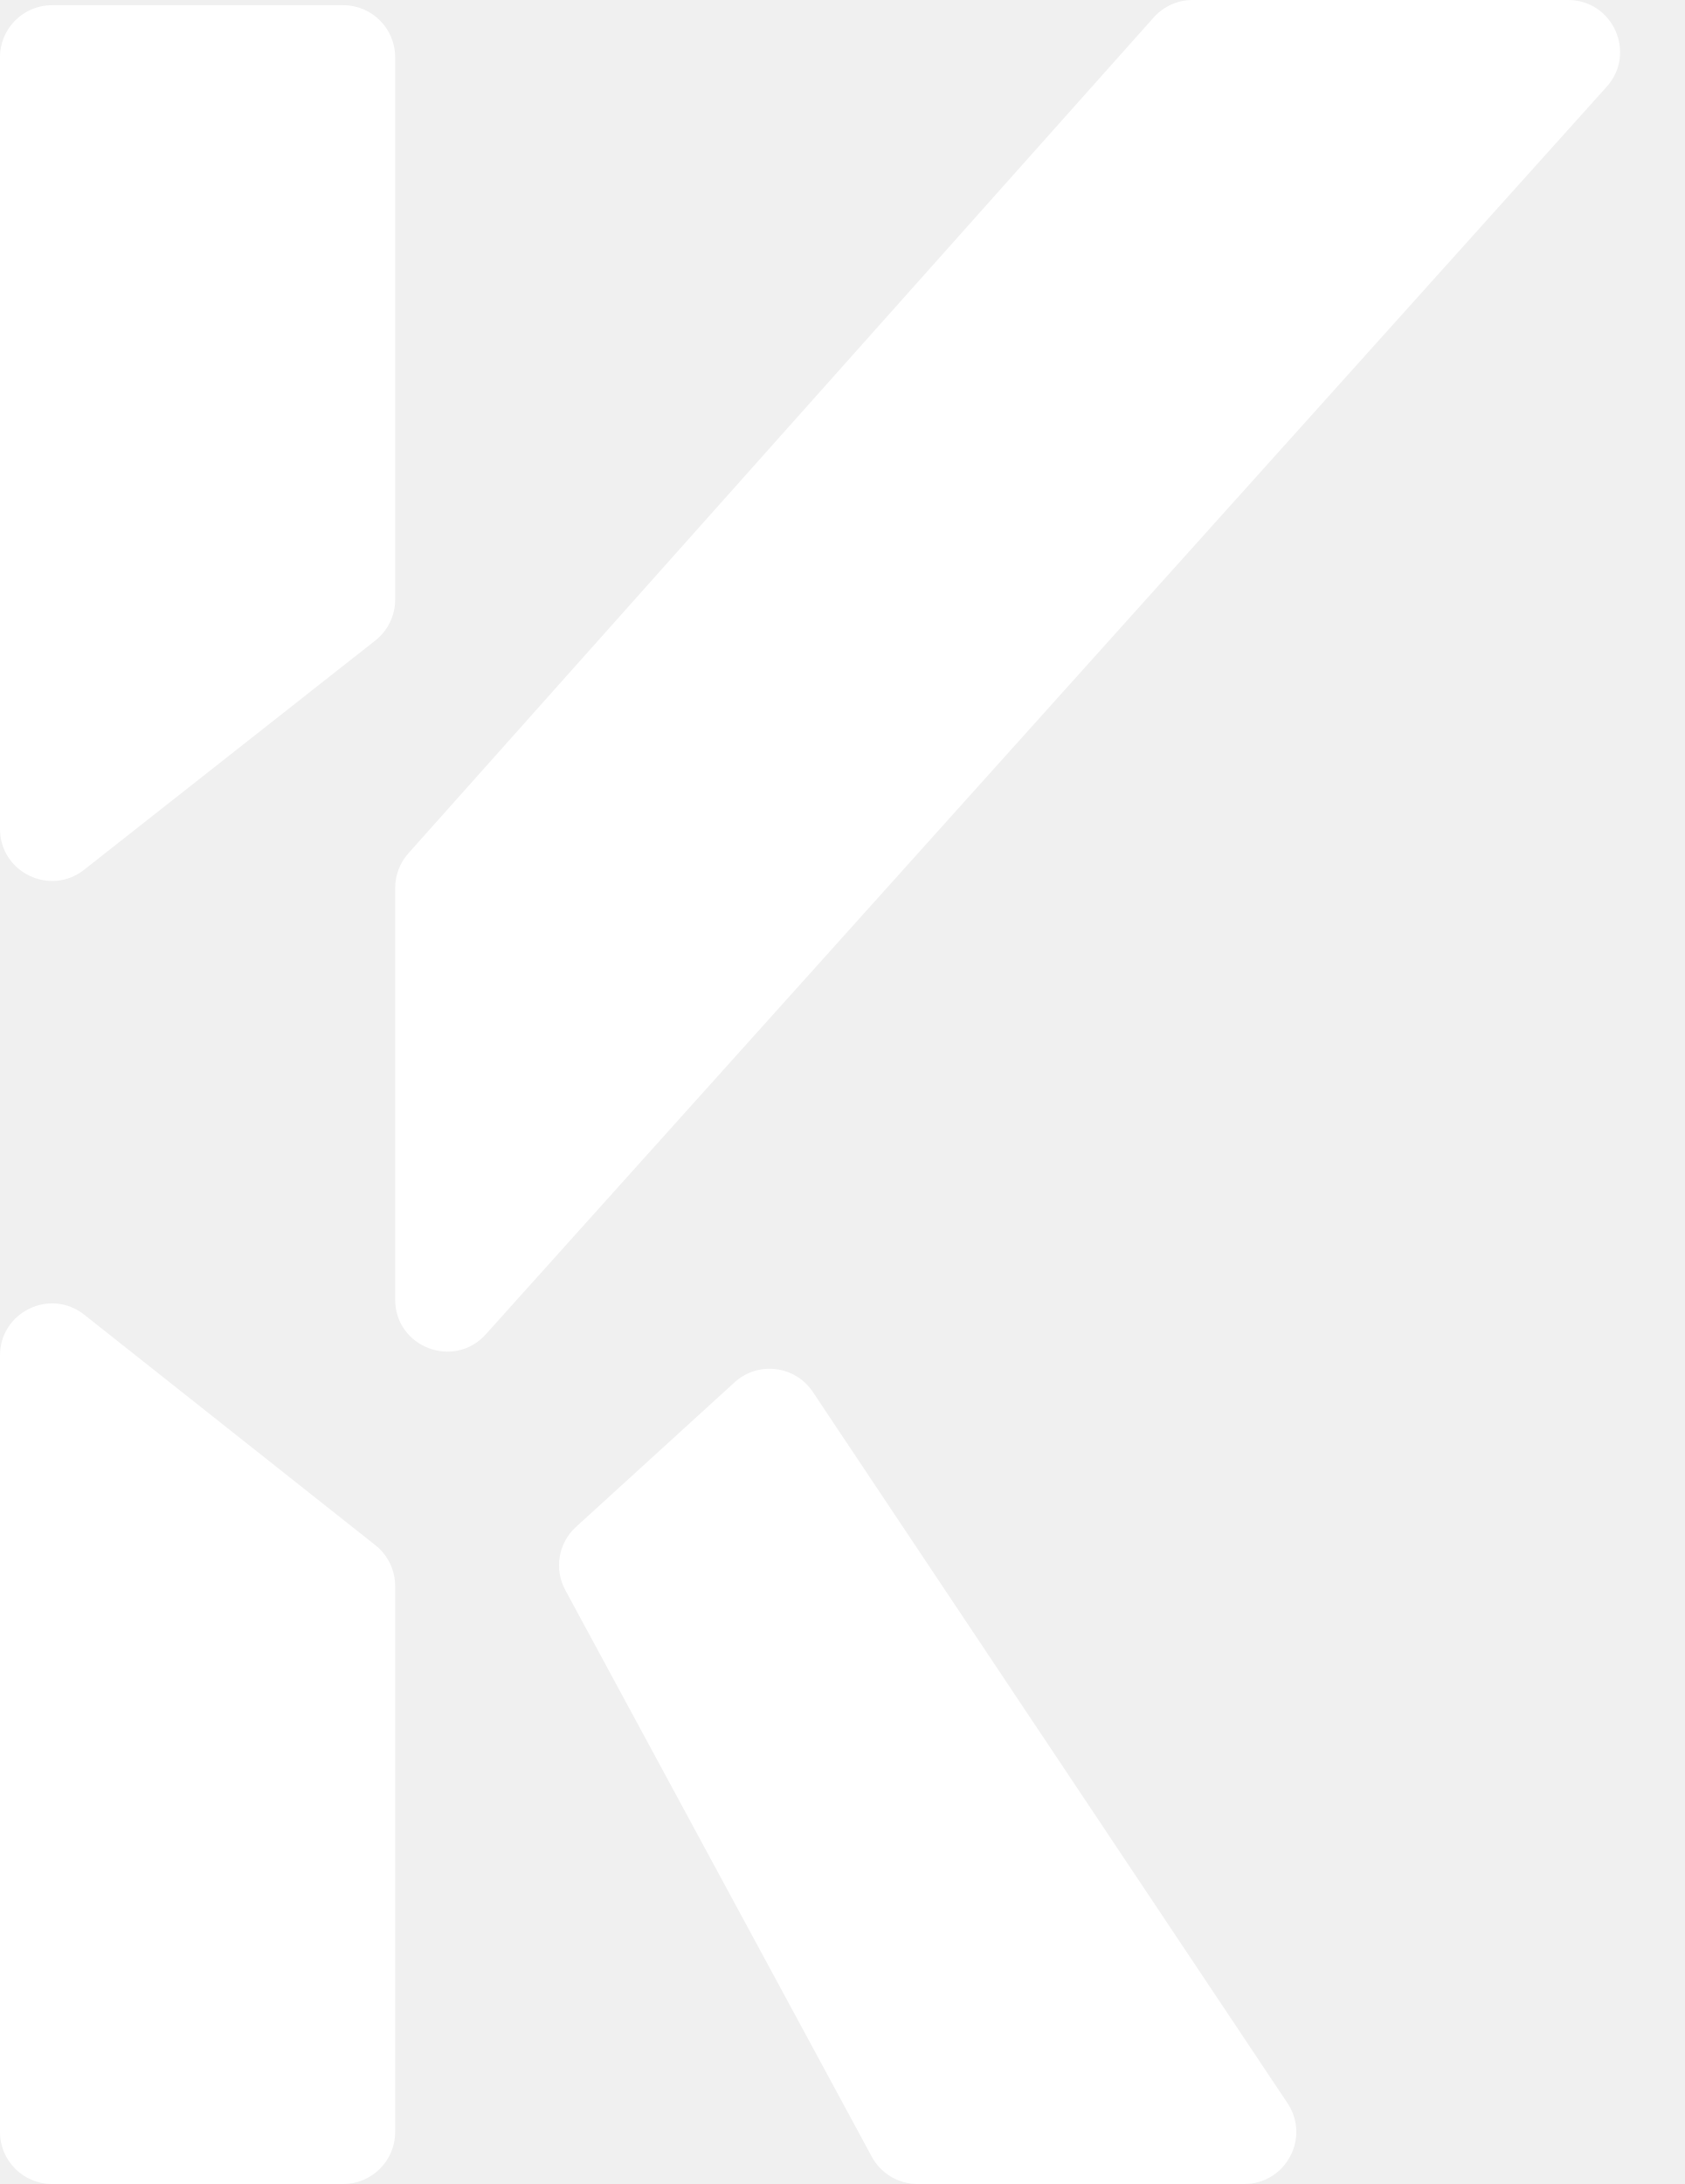
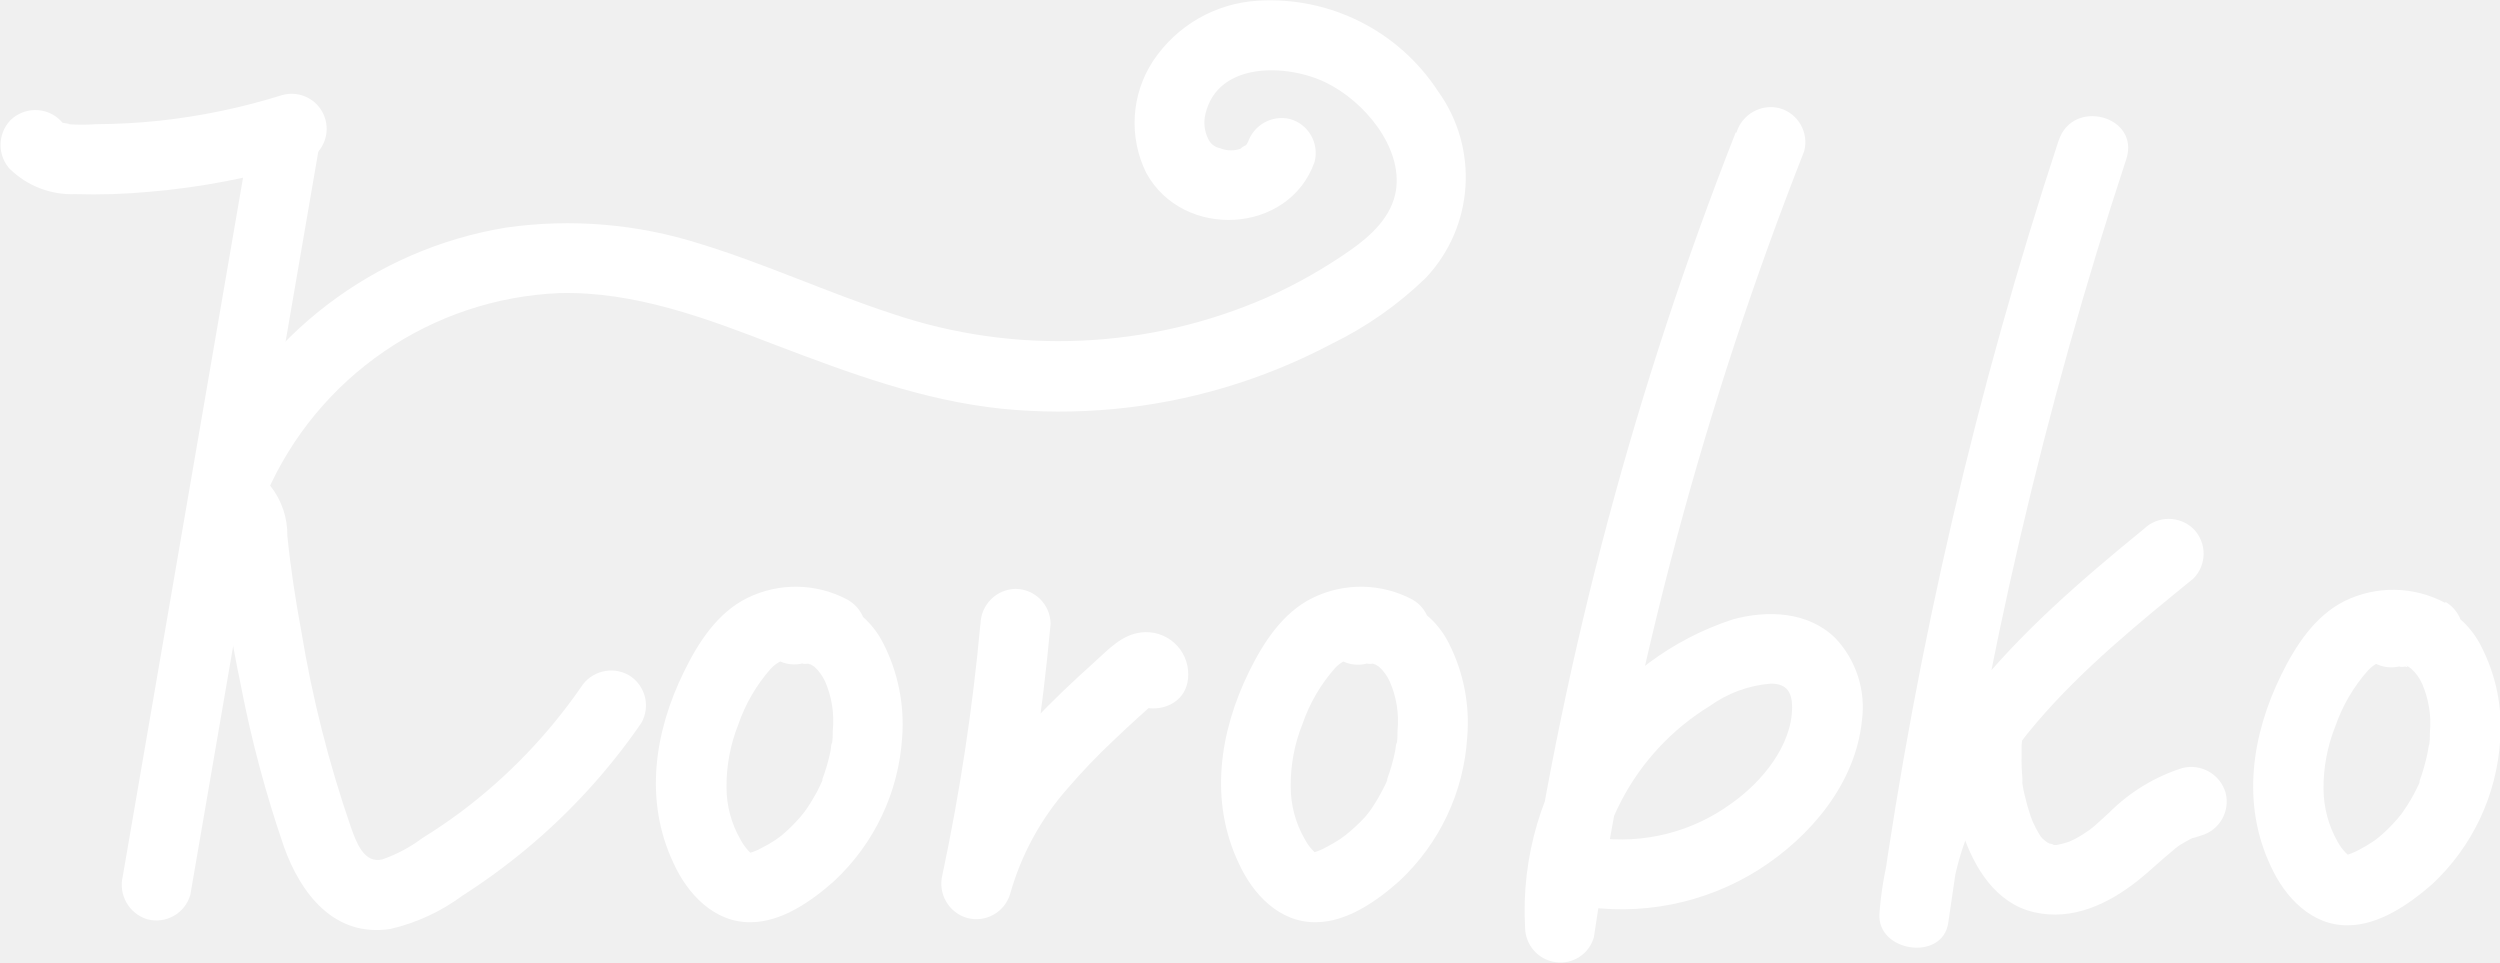
- <svg xmlns="http://www.w3.org/2000/svg" width="324" height="420" viewBox="0 0 324 420" fill="none">
-   <path d="M66 1H10C4.477 1 0 5.477 0 11V159.4C0 167.749 9.626 172.422 16.186 167.257L72.186 123.17C74.594 121.274 76 118.378 76 115.313V11C76 5.477 71.523 1 66 1Z" fill="white" />
-   <path d="M66 420H10C4.477 420 0 415.523 0 410V260.671C0 252.31 9.651 247.641 16.207 252.831L72.207 297.164C74.603 299.061 76 301.949 76 305.005V410C76 415.523 71.523 420 66 420Z" fill="white" />
-   <path d="M301.571 0H229.363C226.513 0 223.797 1.217 221.9 3.344L78.537 164.112C76.903 165.944 76 168.313 76 170.768V249.909C76 259.078 87.31 263.413 93.438 256.593L309.009 16.684C314.793 10.247 310.224 0 301.571 0Z" fill="white" />
-   <path d="M247.62 404.448L156.326 267.675C152.928 262.584 145.795 261.713 141.272 265.837L127.434 278.452L110.78 293.634C107.384 296.73 106.535 301.741 108.721 305.782L167.672 414.758C169.419 417.988 172.795 420 176.467 420H239.302C247.292 420 252.055 411.093 247.62 404.448Z" fill="white" />
+ <svg xmlns="http://www.w3.org/2000/svg" id="logo_1" data-name="logo 1" viewBox="0 0 178.35 68.66">
+   <defs>
+     <style>.cls-1{fill:#ffffff;}</style>
+   </defs>
+   <path class="cls-1" d="M17.93,9.24,8.76,62.5a2.58,2.58,0,0,0,1.74,3.08,2.52,2.52,0,0,0,3.08-1.75l9.17-53.26A2.58,2.58,0,0,0,21,7.49a2.52,2.52,0,0,0-3.07,1.75Z" />
+   <path class="cls-1" d="M69.94,44.54a154.31,154.31,0,0,1-2.71,17.88A2.55,2.55,0,0,0,69,65.49a2.52,2.52,0,0,0,3.07-1.74,19.25,19.25,0,0,1,4.08-7.49,44.55,44.55,0,0,1,3.29-3.44c.57-.55,1.16-1.09,1.75-1.63l.88-.79.44-.39c.33-.27.29-.27-.11,0H81.05l-.18-.1L80,49l.12.18-.35-1.27v.21c0,3.22,5,3.23,5,0a3,3,0,0,0-3.37-3c-1.38.16-2.34,1.23-3.32,2.11-1.51,1.36-3,2.75-4.39,4.25a25.82,25.82,0,0,0-6.45,10.91l4.82,1.33a168.28,168.28,0,0,0,2.89-19.21,2.52,2.52,0,0,0-2.5-2.5,2.55,2.55,0,0,0-2.5,2.5Z" />
+   <path class="cls-1" d="M123.82,9.46a256.56,256.56,0,0,0-15,56.06l4.91.66A17.34,17.34,0,0,1,122,50.35a8.62,8.62,0,0,1,4.33-1.58c1.21,0,1.51.7,1.52,1.67,0,2.74-2.16,5.35-4.32,6.87a13.32,13.32,0,0,1-9.71,2.45,2.58,2.58,0,0,0-3.08,1.75,2.53,2.53,0,0,0,1.75,3.08,18.36,18.36,0,0,0,13-2.56c3.69-2.36,6.88-6.14,7.34-10.62a7.17,7.17,0,0,0-1.91-5.9c-1.94-1.89-4.83-2-7.31-1.32a20.91,20.91,0,0,0-10.65,7.92,21.77,21.77,0,0,0-4.16,14.07,2.52,2.52,0,0,0,2.17,2.46,2.47,2.47,0,0,0,2.74-1.79,256,256,0,0,1,15-56.06,2.52,2.52,0,0,0-1.75-3.07,2.56,2.56,0,0,0-3.08,1.74Z" />
+   <path class="cls-1" d="M146.87,10a315.09,315.09,0,0,0-12.7,54.47l4.91.67c.82-10.47,9.88-17.74,17.4-23.87a2.52,2.52,0,0,0,0-3.54,2.54,2.54,0,0,0-3.53,0C144.17,44.9,135,53.12,134.08,65.16c-.21,2.77,4.52,3.46,4.91.66a315.09,315.09,0,0,1,12.7-54.47c1-3.07-3.82-4.38-4.82-1.33Z" />
+   <path class="cls-1" d="M139.4,51.33A17.24,17.24,0,0,0,140,59.4c.83,2.49,2.37,5.05,5.12,5.68s5.32-.61,7.42-2.28c.83-.66,1.6-1.41,2.42-2.08l.26-.22c-.2.16-.19.16,0,0s.43-.3.66-.43.45-.25.68-.36c-.5.22.36-.07.46-.1a2.52,2.52,0,0,0,1.75-3.07,2.56,2.56,0,0,0-3.08-1.75A12.93,12.93,0,0,0,150.44,58l-1,.91c-.09.07-.55.43-.21.18l-.57.39c-.2.13-.4.25-.61.36s-.64.29-.24.13a4.79,4.79,0,0,1-.64.21l-.43.1q.39,0,.12,0c-.08,0-.75,0-.42,0s-.6-.2-.21-.06-.56-.32-.2-.1-.25-.22-.31-.29a2.62,2.62,0,0,1-.22-.25c.15.19.17.22.07.07s-.23-.37-.33-.57-.32-.66-.21-.4-.14-.38-.17-.47c-.17-.5-.31-1-.43-1.52-.06-.25-.11-.51-.15-.77s0-.17,0,0c0-.13,0-.26,0-.39a13.74,13.74,0,0,1-.06-1.57c0-.26,0-.53,0-.79,0-.09.11-.91.05-.51a2.56,2.56,0,0,0-1.75-3.07c-1.18-.27-2.87.36-3.07,1.74Z" />
+   <path class="cls-1" d="M60.46,42.78a7.84,7.84,0,0,0-7.15-.12c-2.13,1.05-3.5,3.18-4.51,5.25-2.12,4.3-2.86,9.21-.75,13.67,1,2.2,2.91,4.25,5.51,4.21,2.2,0,4.36-1.52,5.94-2.93a15.32,15.32,0,0,0,4.86-10.25A12.67,12.67,0,0,0,63,45.87,6.43,6.43,0,0,0,56,42.49a2.5,2.5,0,1,0,1.33,4.82c-.36.08.6.06.24,0,0,0,.36.16.21.06l.3.18a3.28,3.28,0,0,1,.79,1.08,7,7,0,0,1,.54,3.48c0,.34,0,.68-.07,1,0-.38-.07.36-.09.47a13.36,13.36,0,0,1-.58,2c-.14.39.14-.28,0,.1a3.73,3.73,0,0,1-.16.35,7.77,7.77,0,0,1-.48.9c-.15.26-.3.51-.47.75,0,0-.33.46-.18.26s-.24.3-.28.34a12.11,12.11,0,0,1-1.35,1.33c-.21.18,0,0,0,0l-.41.3c-.32.21-.64.4-1,.58a3.44,3.44,0,0,1-.56.26c-.22.09-.38.11-.18.08,0,0-.49,0-.18,0,0,0,.26.07.23.12l-.28-.28a3.87,3.87,0,0,1-.54-.77,7.45,7.45,0,0,1-1-3.72,11.81,11.81,0,0,1,.84-4.49,11.79,11.79,0,0,1,2.33-4,2.53,2.53,0,0,1,1.66-.78c-.18,0-.15,0,.18,0a5.44,5.44,0,0,1,.57,0c-.31,0,.14.06.16.07.39.11.07,0,.45.17a2.56,2.56,0,0,0,3.42-.9,2.53,2.53,0,0,0-.9-3.42Z" />
+   <path class="cls-1" d="M100.78,42.78a7.84,7.84,0,0,0-7.15-.12c-2.13,1.05-3.5,3.18-4.52,5.25-2.11,4.3-2.85,9.21-.74,13.67,1,2.2,2.9,4.25,5.51,4.21,2.2,0,4.36-1.52,5.94-2.93a15.31,15.31,0,0,0,4.85-10.25,12.48,12.48,0,0,0-1.32-6.74,6.42,6.42,0,0,0-7.06-3.38,2.5,2.5,0,1,0,1.32,4.82c-.35.08.61.06.25,0,0,0,.36.16.2.06l.3.18a3.14,3.14,0,0,1,.79,1.08,7,7,0,0,1,.55,3.48c0,.34,0,.68-.07,1,0-.38-.07.36-.1.47a13.32,13.32,0,0,1-.57,2c-.14.39.13-.28,0,.1a3.73,3.73,0,0,1-.16.35q-.23.46-.48.9c-.15.26-.31.51-.47.75,0,0-.33.46-.18.26s-.25.3-.28.34A13,13,0,0,1,96,59.57c-.22.18,0,0,0,0l-.41.3c-.32.21-.65.4-1,.58a3.88,3.88,0,0,1-.56.26c-.22.09-.38.11-.18.08,0,0-.49,0-.18,0,0,0,.25.07.23.12l-.28-.28a3.5,3.5,0,0,1-.54-.77,7.45,7.45,0,0,1-1-3.72,11.62,11.62,0,0,1,.84-4.49,11.79,11.79,0,0,1,2.33-4,2.5,2.5,0,0,1,1.66-.78c-.18,0-.16,0,.18,0a5.12,5.12,0,0,1,.56,0c-.31,0,.15.06.17.07.38.11.06,0,.45.17a2.5,2.5,0,0,0,2.52-4.32Z" />
+   <path class="cls-1" d="M174.42,43a7.86,7.86,0,0,0-7.16-.12c-2.12,1.06-3.49,3.18-4.51,5.25-2.12,4.31-2.86,9.22-.75,13.67,1,2.2,2.91,4.25,5.51,4.21,2.2,0,4.37-1.51,6-2.93a15.35,15.35,0,0,0,4.85-10.25A12.52,12.52,0,0,0,177,46.09a6.43,6.43,0,0,0-7.07-3.39,2.5,2.5,0,0,0,1.33,4.82c-.36.09.61.06.24,0,0,0,.36.15.21,0s.26.16.3.18a3.23,3.23,0,0,1,.79,1.09,7.11,7.11,0,0,1,.55,3.47c0,.34,0,.68-.08,1,.05-.39-.07.35-.09.46a14.67,14.67,0,0,1-.57,2c-.15.4.13-.28,0,.11l-.16.34q-.22.46-.48.9t-.48.75l-.18.26-.28.34a11.31,11.31,0,0,1-1.35,1.33c-.21.19,0,0,0,0-.13.11-.27.2-.41.3a10.6,10.6,0,0,1-1,.59,4.32,4.32,0,0,1-.55.25c-.22.09-.39.12-.19.08,0,0-.49,0-.18,0,0,0,.26.06.23.11a3.43,3.43,0,0,0-.27-.28,3.54,3.54,0,0,1-.55-.76,7.73,7.73,0,0,1-1-3.73,11.81,11.81,0,0,1,.84-4.49,11.84,11.84,0,0,1,2.34-4,2.51,2.51,0,0,1,1.65-.79c-.17,0-.15,0,.18,0a5.44,5.44,0,0,1,.57,0c-.31,0,.15.06.17.07.38.11.06,0,.44.17a2.55,2.55,0,0,0,3.42-.9,2.52,2.52,0,0,0-.89-3.42Z" />
+   <path class="cls-1" d="M.71,12.06a6.31,6.31,0,0,0,4.65,1.79,43.15,43.15,0,0,0,5.33-.17A52,52,0,0,0,21.47,11.6a2.5,2.5,0,0,0-1.33-4.82,45.84,45.84,0,0,1-8.75,1.83c-1.51.16-3,.24-4.54.25a13.9,13.9,0,0,1-2,0c.39,0-.31-.08-.39-.1.19.1.15.08-.11-.07.18.13.15.09-.06-.12a2.54,2.54,0,0,0-3.54,0,2.56,2.56,0,0,0,0,3.54Z" />
+   <path class="cls-1" d="M19,35.24A23.91,23.91,0,0,1,39.9,20.91c5.38-.14,10.53,1.81,15.47,3.72,5.27,2,10.46,3.94,16.1,4.53a41.41,41.41,0,0,0,15.85-1.5A41.86,41.86,0,0,0,95,24.53a25.93,25.93,0,0,0,6.73-4.72,10.48,10.48,0,0,0,.86-13.3A14.3,14.3,0,0,0,89.74.05a9.66,9.66,0,0,0-7.48,4.3,8.06,8.06,0,0,0-.48,8c2.62,4.76,10.17,4.38,12-.79a2.52,2.52,0,0,0-1.75-3.07A2.55,2.55,0,0,0,89,10.23c.1-.29-.07.09-.08.12.1-.24,0,0-.09.08.31-.26-.61.29-.22.14a2.06,2.06,0,0,1-1.58,0,1.15,1.15,0,0,1-.83-.65A2.59,2.59,0,0,1,86,8.11c.9-3.74,5.84-3.56,8.59-2.22s5.46,4.61,5,7.68c-.29,1.87-1.76,3.23-3.24,4.27a36.2,36.2,0,0,1-5.94,3.37,37,37,0,0,1-26.76,1.17c-4.63-1.51-9.07-3.57-13.75-5a31.15,31.15,0,0,0-13.76-1.15,28.67,28.67,0,0,0-21.5,16.45,2.59,2.59,0,0,0,.9,3.42,2.52,2.52,0,0,0,3.42-.9Z" />
+   <path class="cls-1" d="M18.16,38.53l.22-.1-1.92.26.21.05-1.1-.64c-.28-.24-.17-.58-.08.18.06.47.11.94.17,1.41.15,1.16.31,2.32.49,3.48.29,1.95.65,3.89,1.05,5.82a84.79,84.79,0,0,0,3.05,11.4c1.21,3.39,3.61,6.5,7.61,5.88A14,14,0,0,0,33,63.89a45.64,45.64,0,0,0,4.53-3.31,44.51,44.51,0,0,0,8.22-9,2.52,2.52,0,0,0-.9-3.42,2.55,2.55,0,0,0-3.42.89,38.59,38.59,0,0,1-8.56,8.88c-.89.66-1.8,1.28-2.74,1.86a10.49,10.49,0,0,1-2.86,1.52c-1.3.31-1.84-1.2-2.22-2.25a84.91,84.91,0,0,1-3.55-14c-.42-2.27-.77-4.54-1-6.83a5.62,5.62,0,0,0-1.19-3.54,3,3,0,0,0-3.66-.53,2.53,2.53,0,0,0-.9,3.43,2.56,2.56,0,0,0,3.42.89Z" />
</svg>
